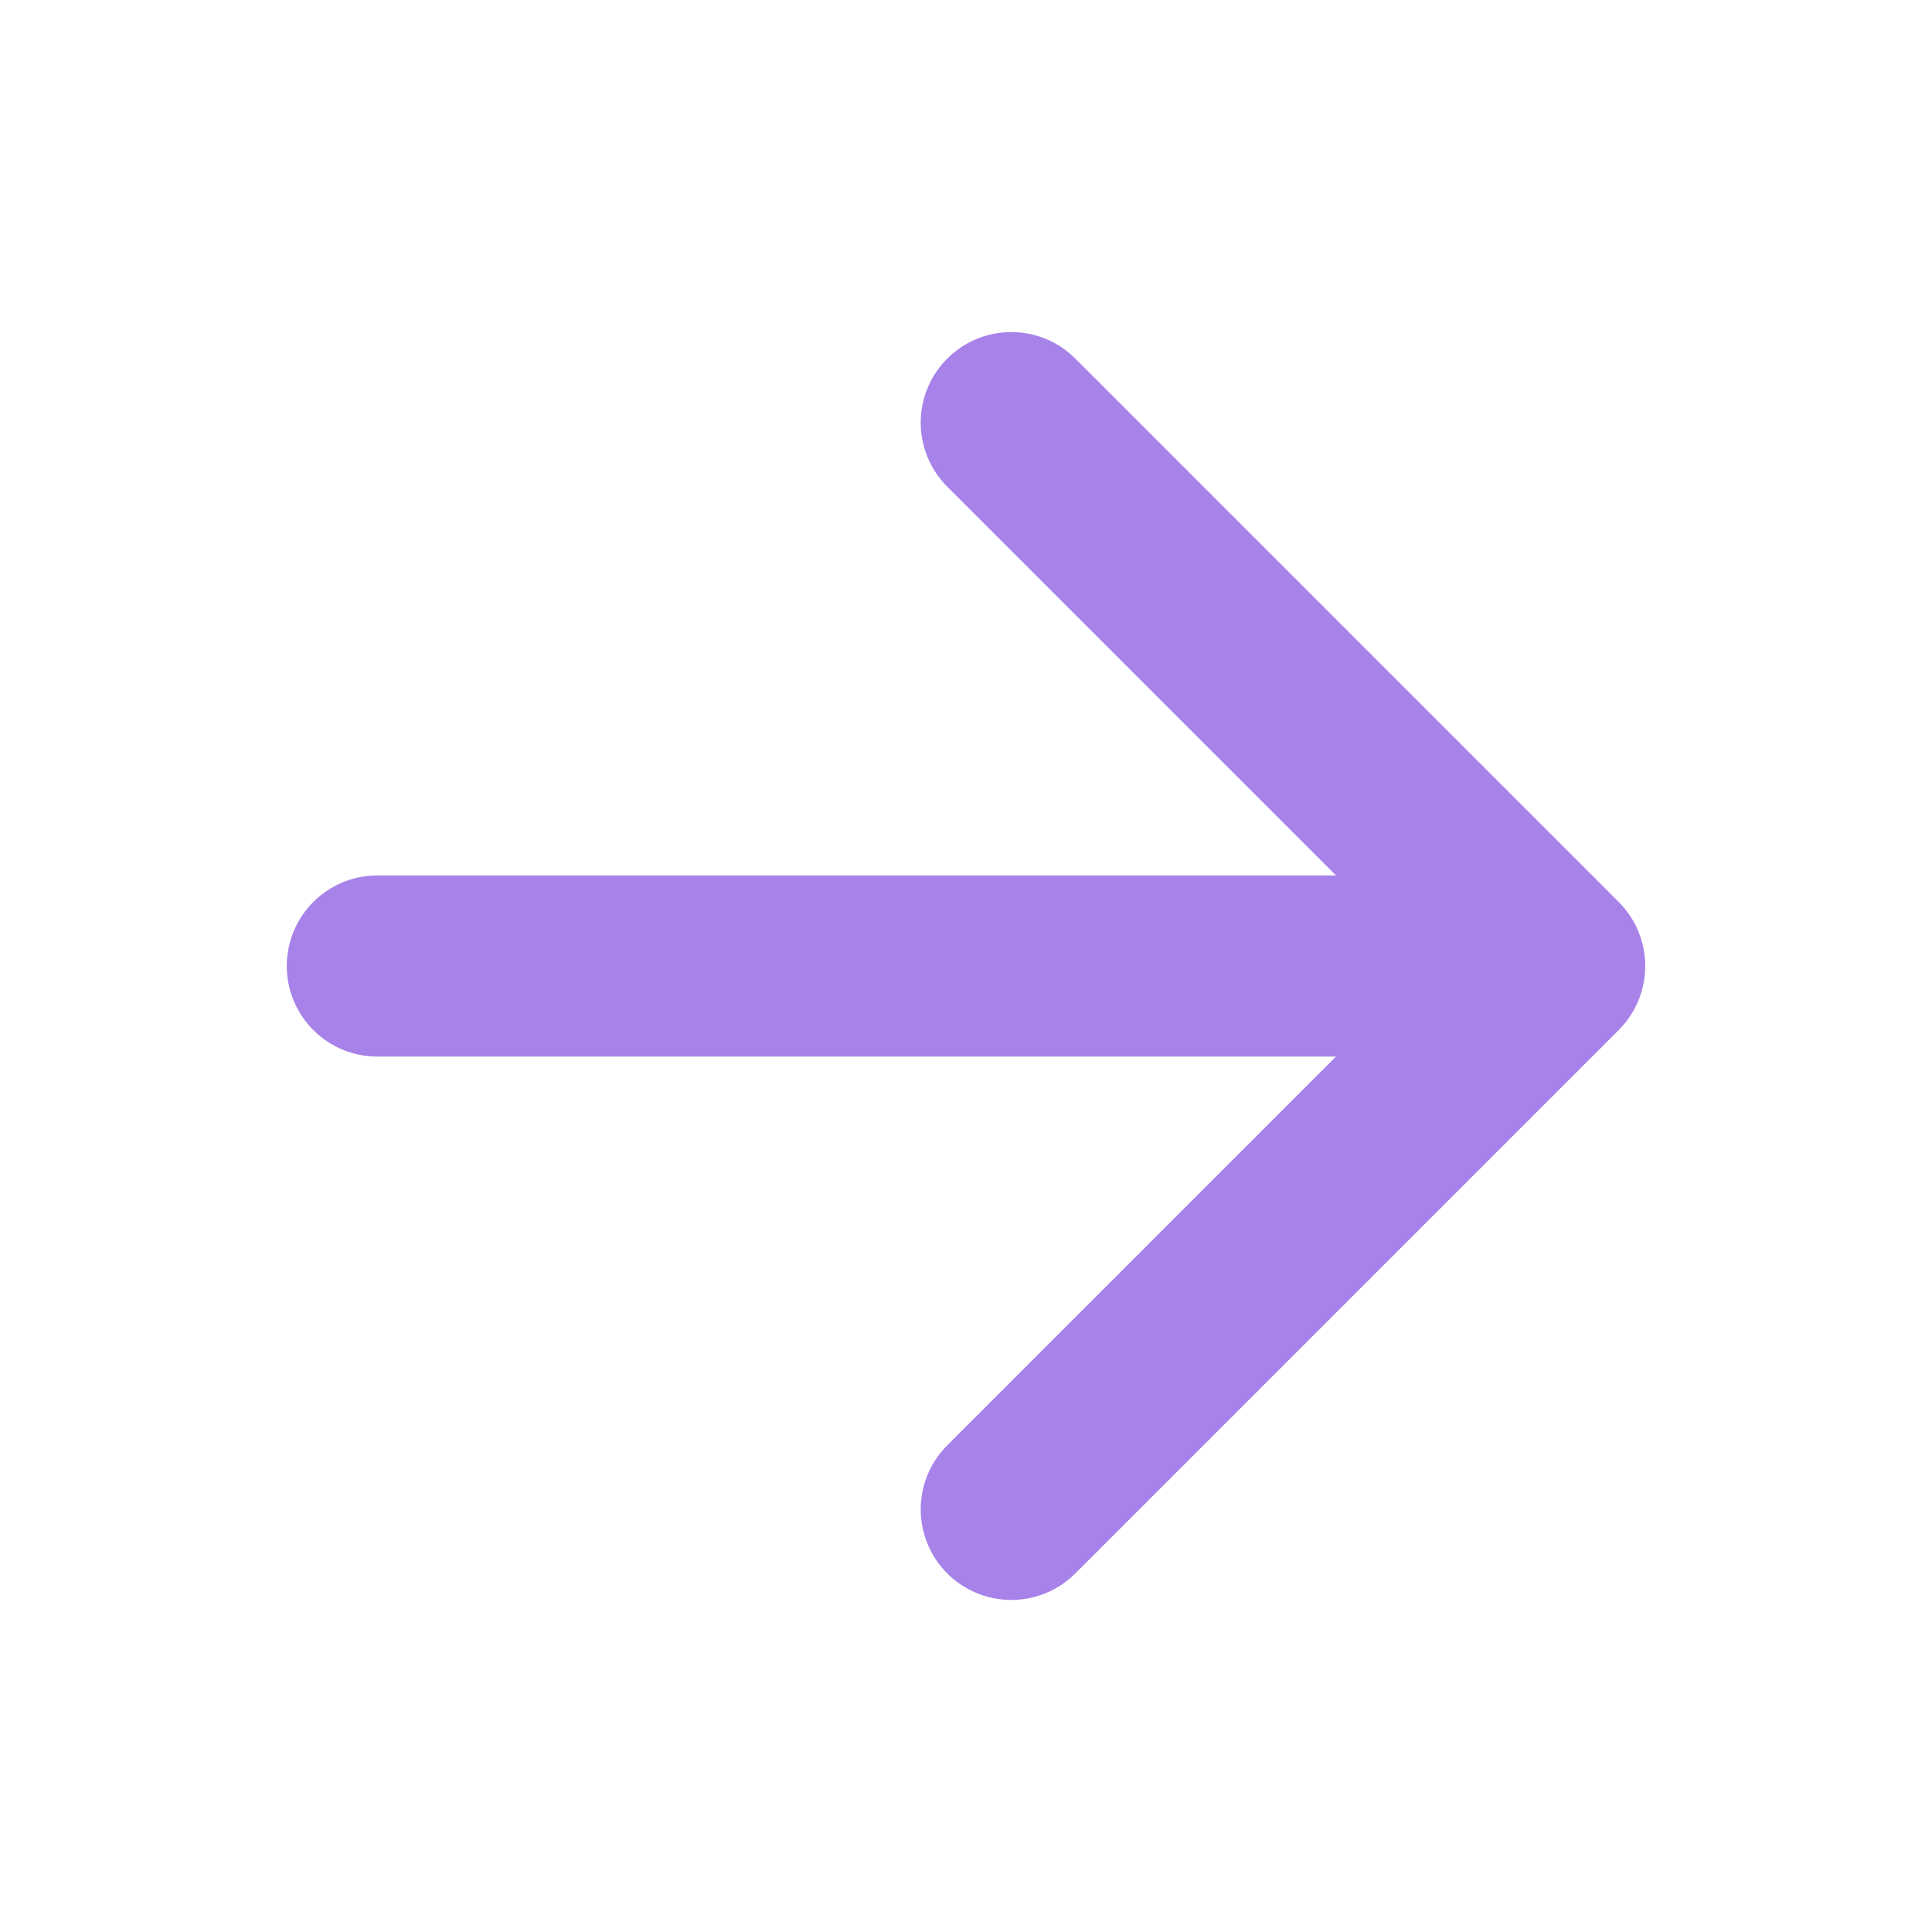
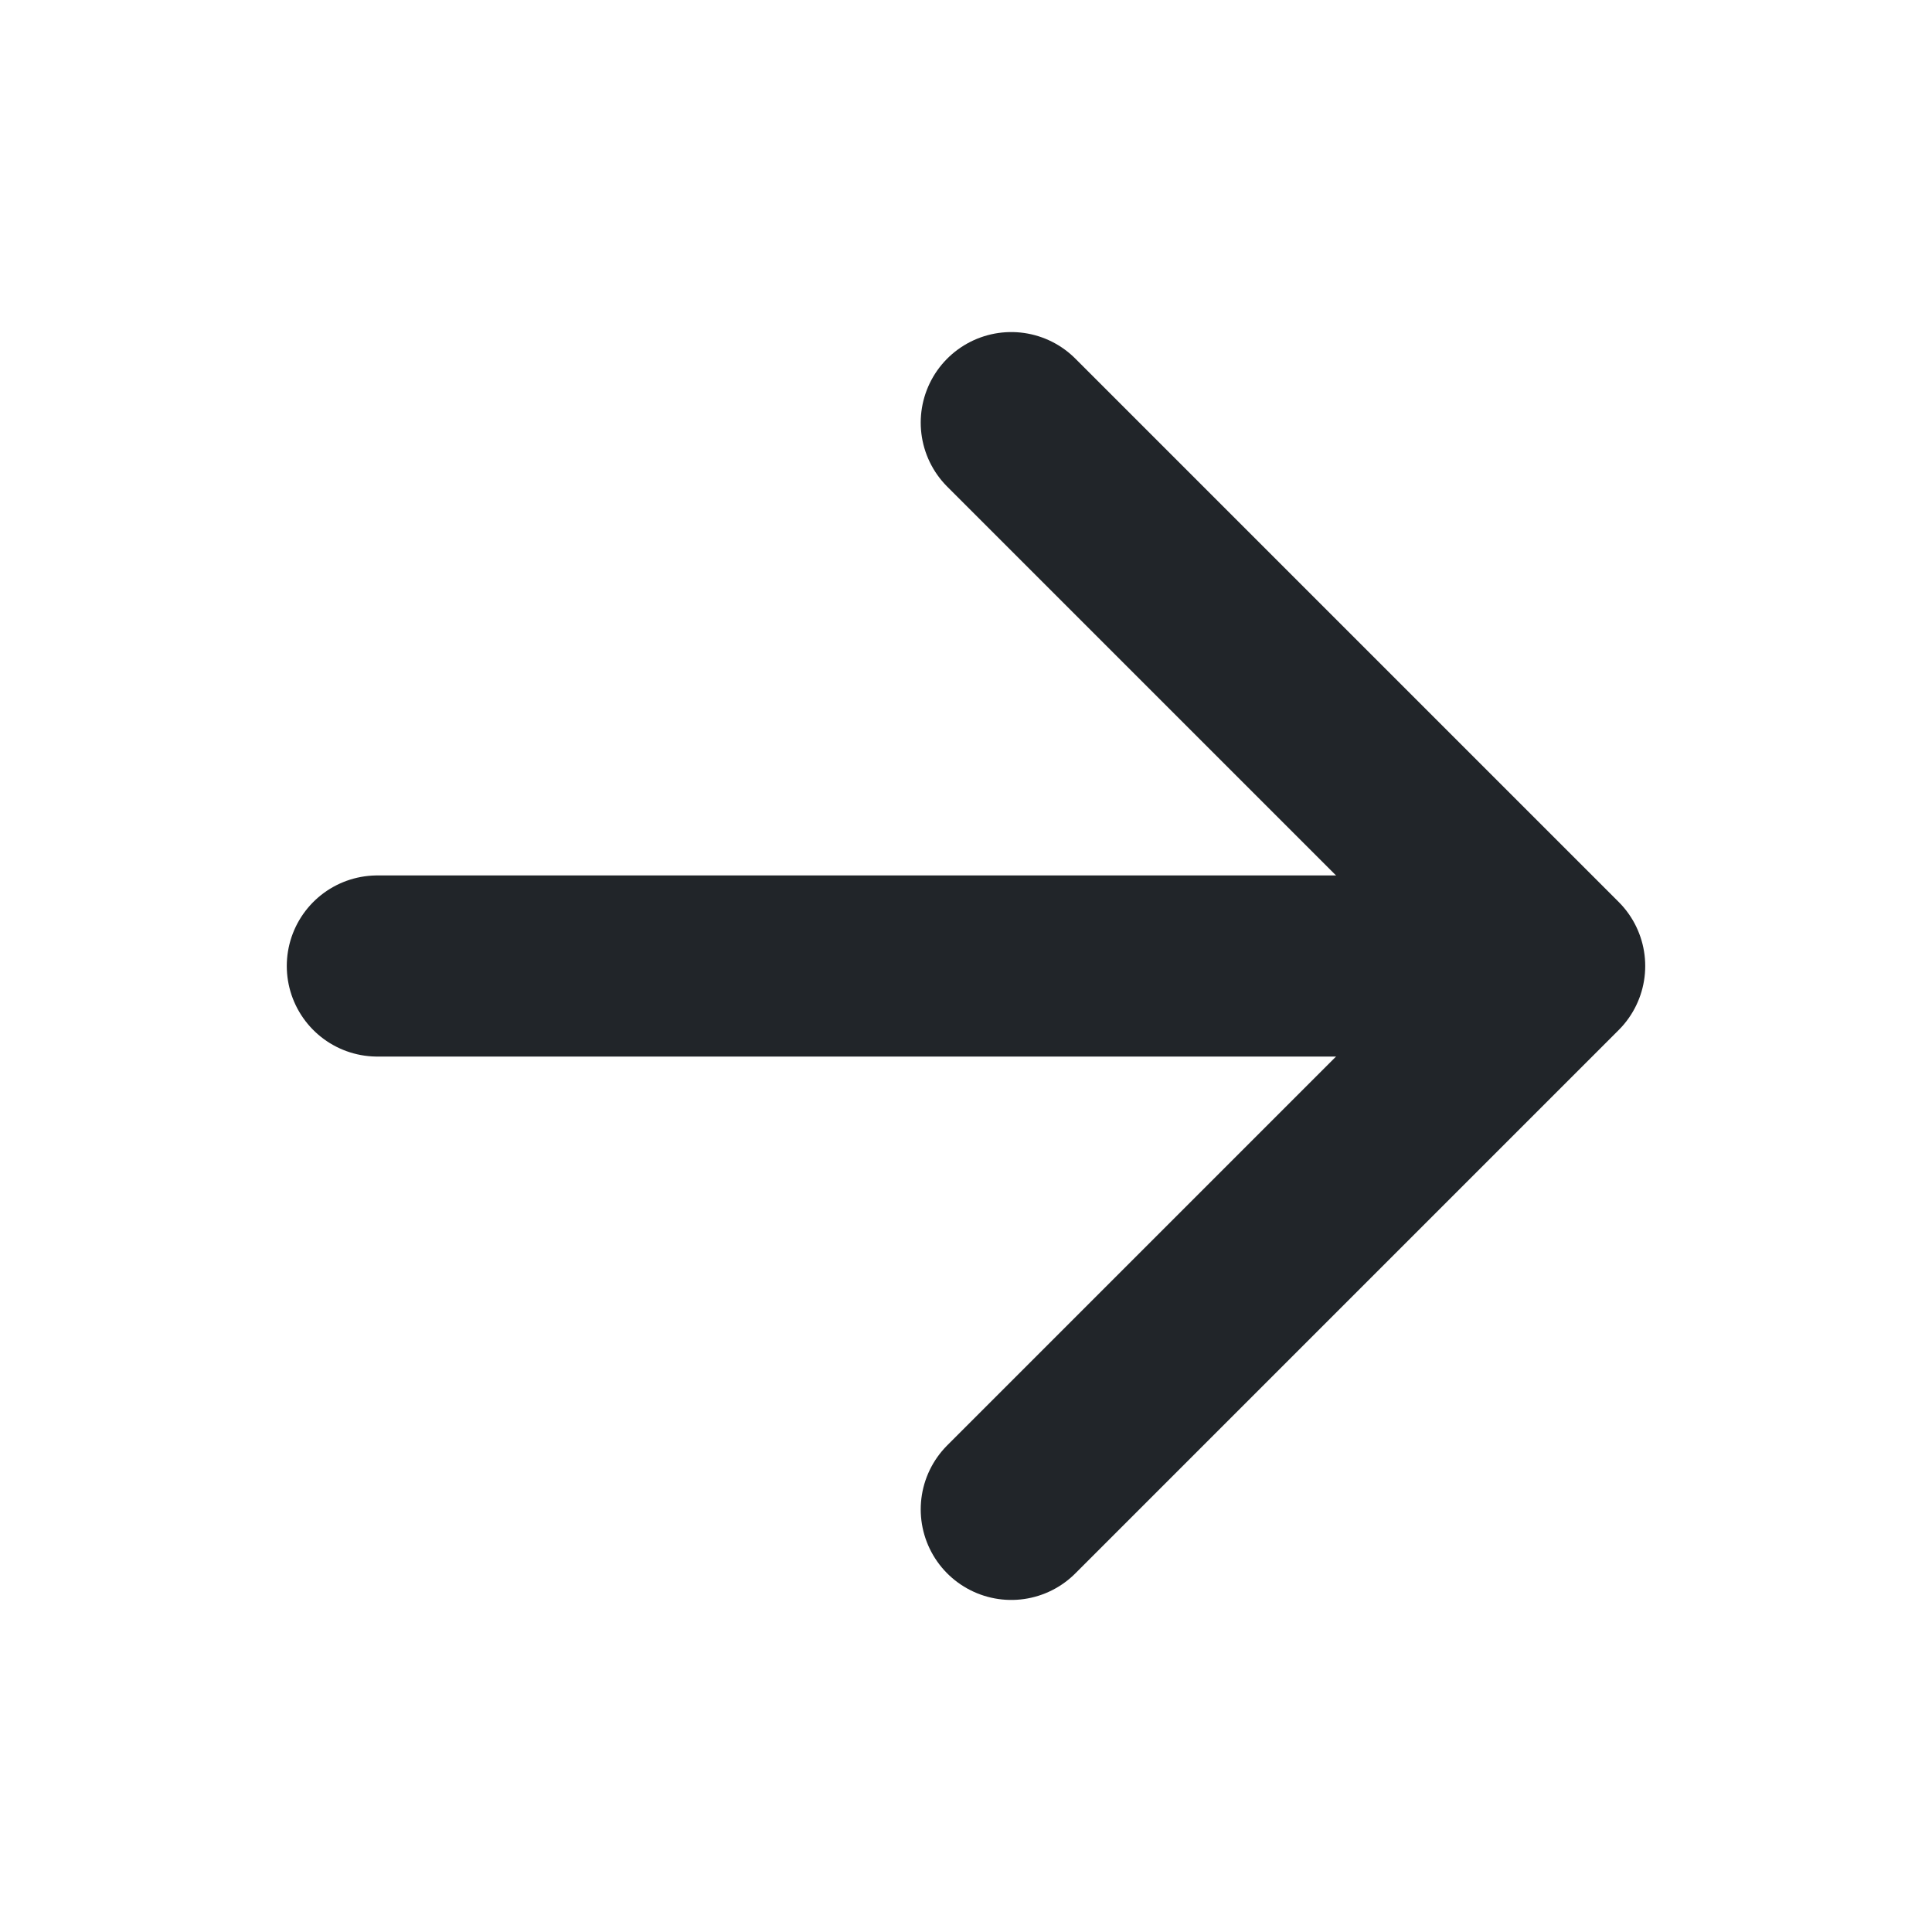
<svg xmlns="http://www.w3.org/2000/svg" width="512" height="512" viewBox="0 0 512 512">
-   <polyline points="268 112 412 256 268 400" style="fill:none;stroke:#a782e9;stroke-linecap:round;stroke-linejoin:round;stroke-width:48px" />
-   <line x1="392" y1="256" x2="100" y2="256" style="fill:none;stroke:#a782e9;stroke-linecap:round;stroke-linejoin:round;stroke-width:48px" />
+   <polyline points="268 112 412 256 268 400" style="fill:none;stroke:#212529;stroke-linecap:round;stroke-linejoin:round;stroke-width:48px" />
+   <line x1="392" y1="256" x2="100" y2="256" style="fill:none;stroke:#212529;stroke-linecap:round;stroke-linejoin:round;stroke-width:48px" />
</svg>
